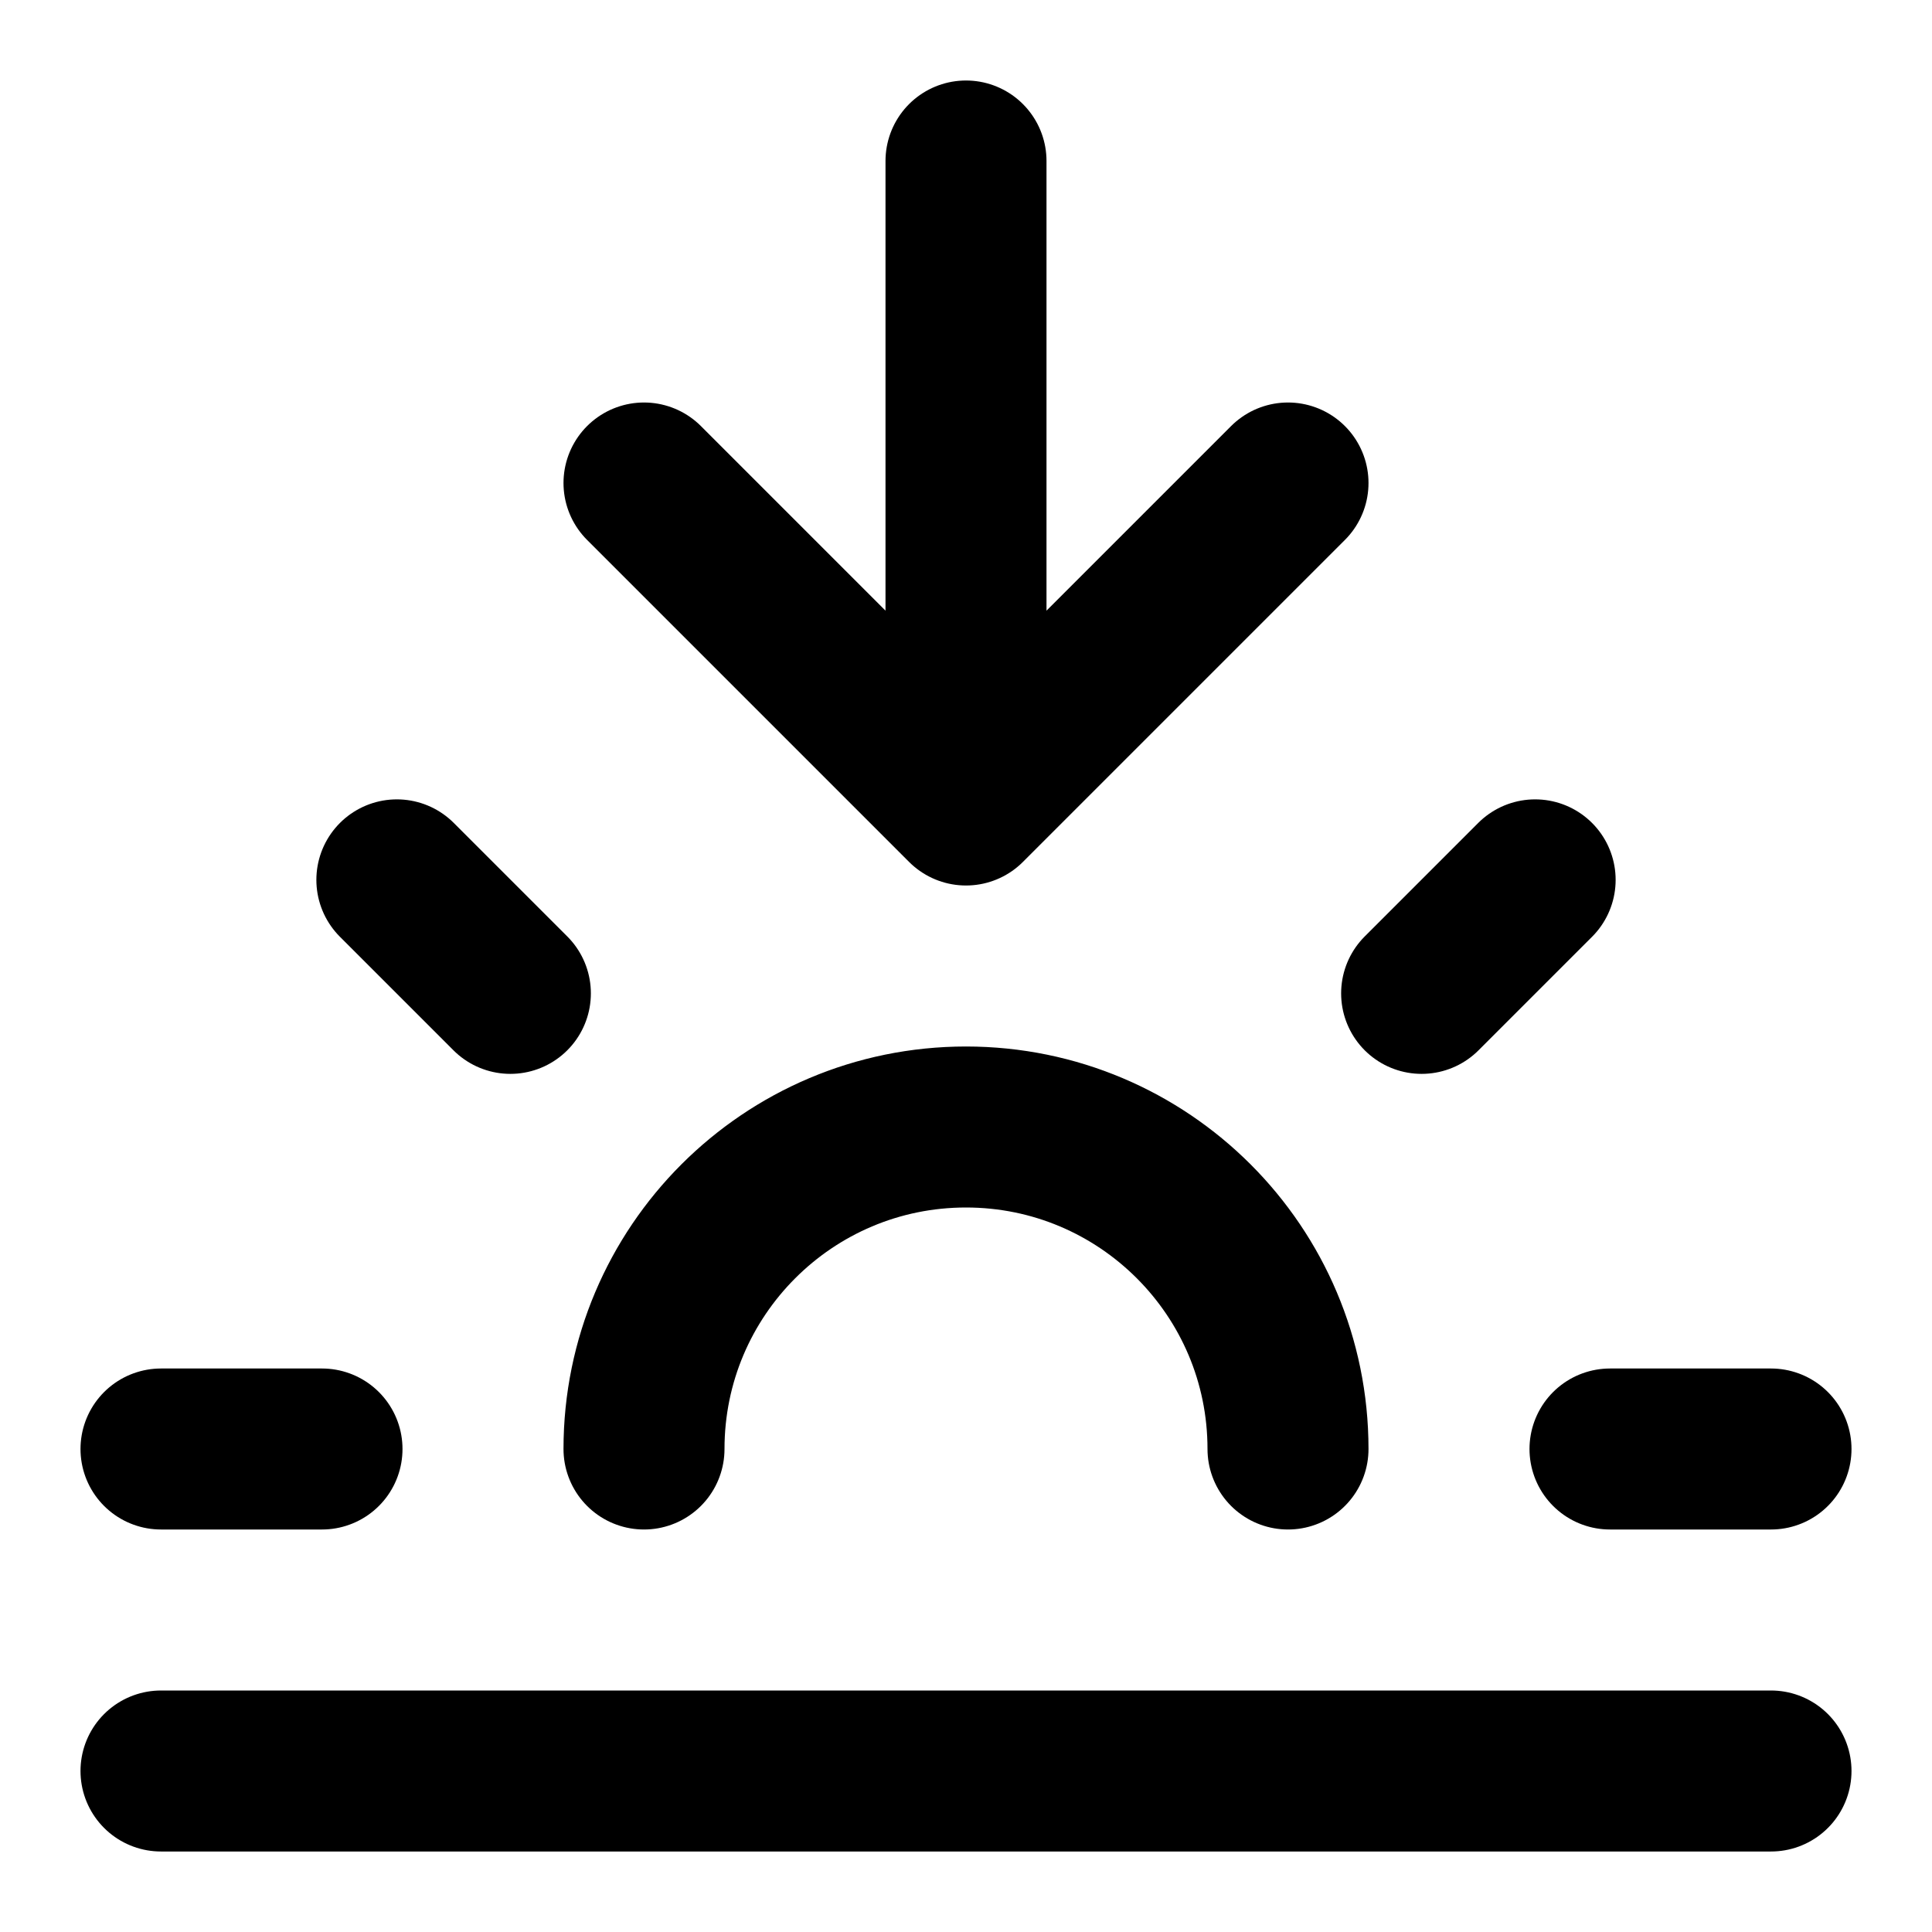
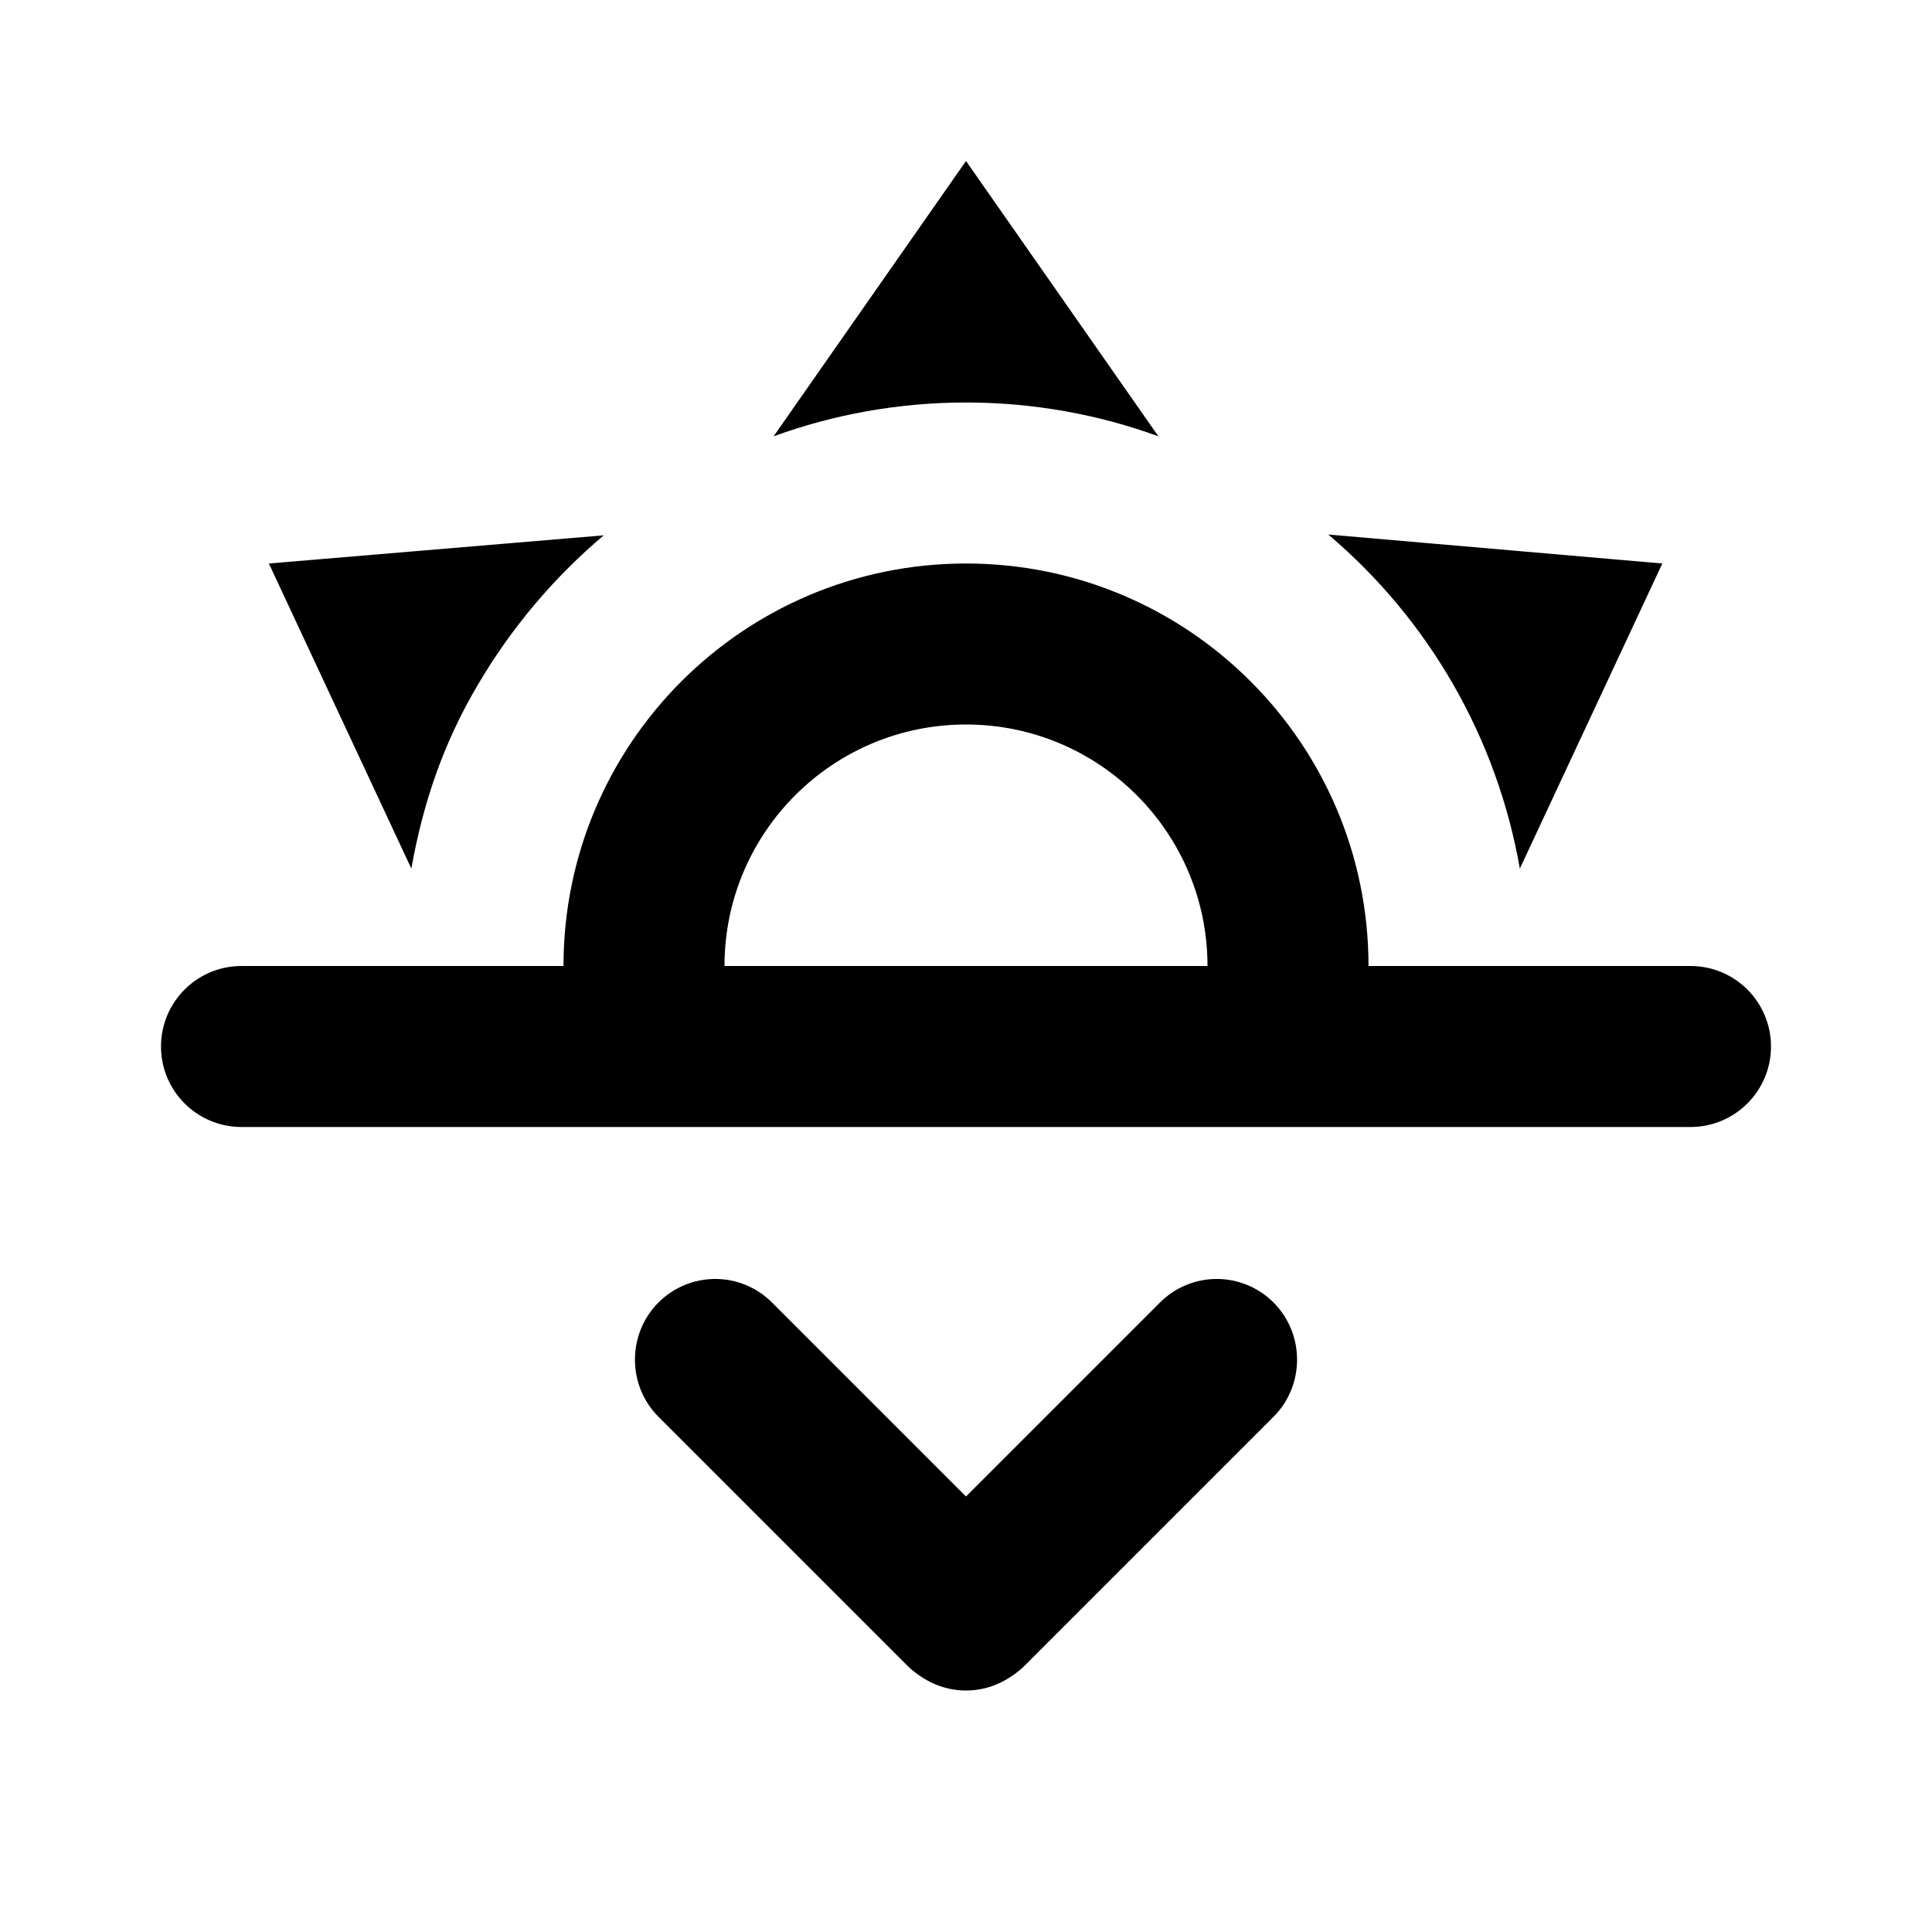
<svg xmlns="http://www.w3.org/2000/svg" width="1em" height="1em" viewBox="0 0 24 24">
-   <path fill="none" stroke="currentColor" stroke-linecap="round" stroke-linejoin="round" stroke-width="2" d="M12 10V2m-7.07 8.93l1.41 1.41M2 18h2m16 0h2m-2.93-7.07l-1.41 1.41M22 22H2M16 6l-4 4l-4-4m8 12a4 4 0 0 0-8 0" />
+   <path fill="currentColor" d="M3 12h4a5 5 0 0 1 5-5a5 5 0 0 1 5 5h4a1 1 0 0 1 1 1a1 1 0 0 1-1 1H3a1 1 0 0 1-1-1a1 1 0 0 1 1-1m12 0a3 3 0 0 0-3-3a3 3 0 0 0-3 3zM12 2l2.39 3.42C13.65 5.15 12.84 5 12 5s-1.65.15-2.39.42zM3.34 7l4.16-.35A7.2 7.2 0 0 0 5.94 8.5c-.44.74-.69 1.5-.83 2.29zm17.31 0l-1.77 3.79a7.02 7.02 0 0 0-2.38-4.15zm-7.94 13.71l3.11-3.11c.39-.39.39-1.03 0-1.42a.996.996 0 0 0-1.41 0L12 18.59l-2.41-2.41a.996.996 0 0 0-1.41 0c-.39.39-.39 1.03 0 1.42l3.11 3.11c.21.19.45.29.71.29s.5-.1.71-.29" />
</svg>
